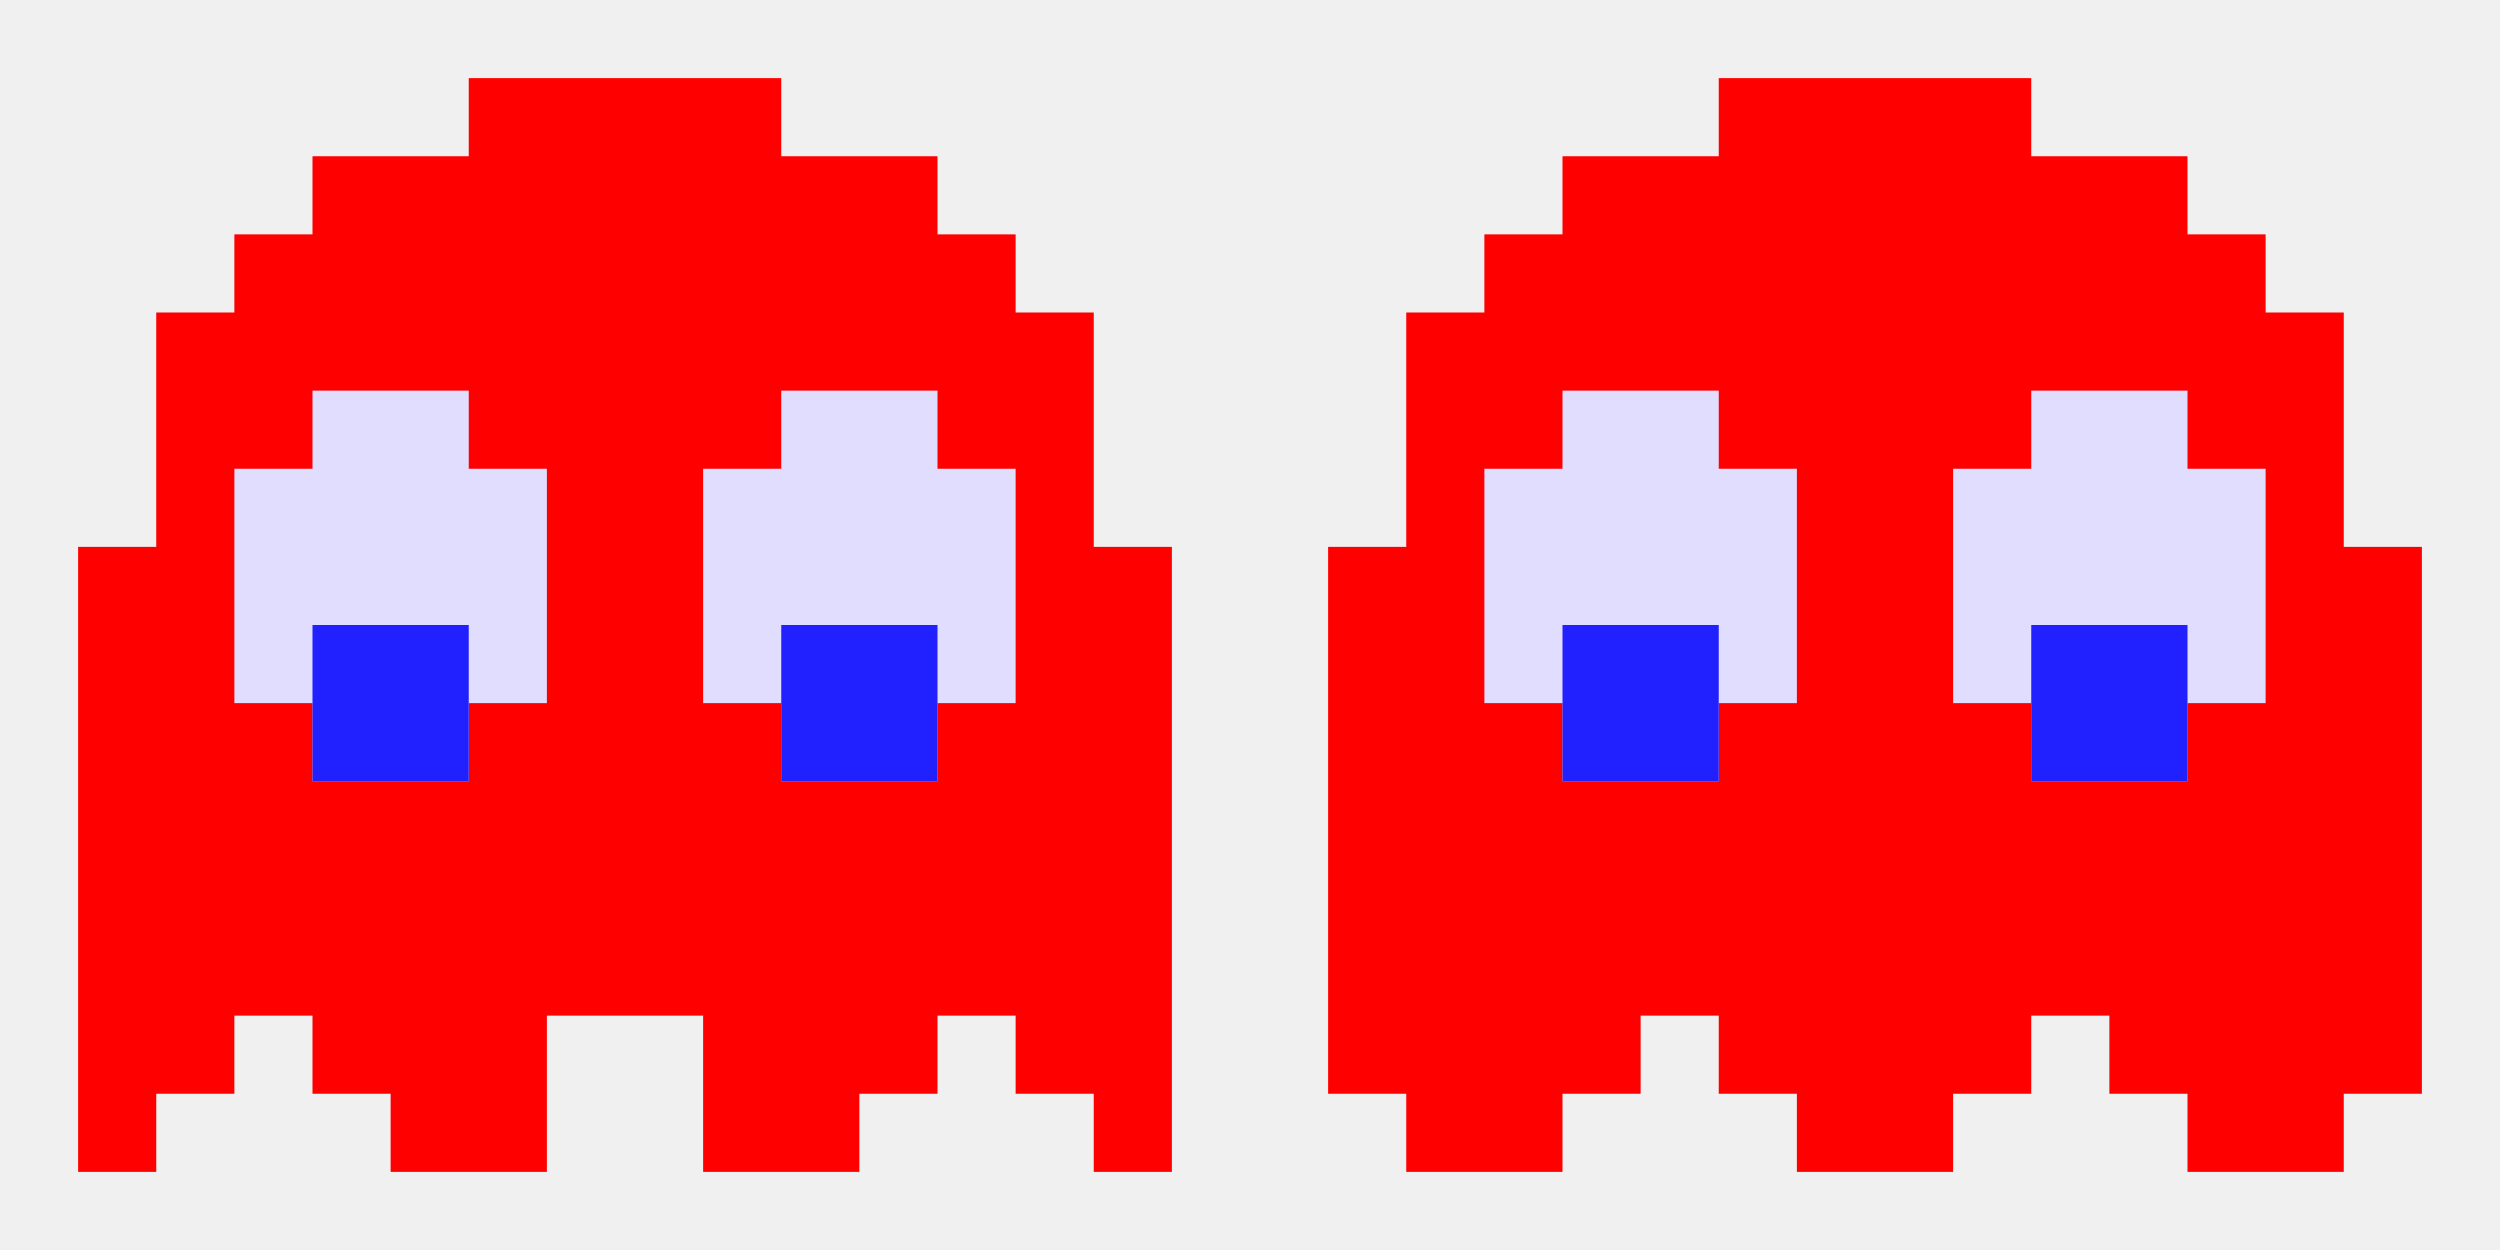
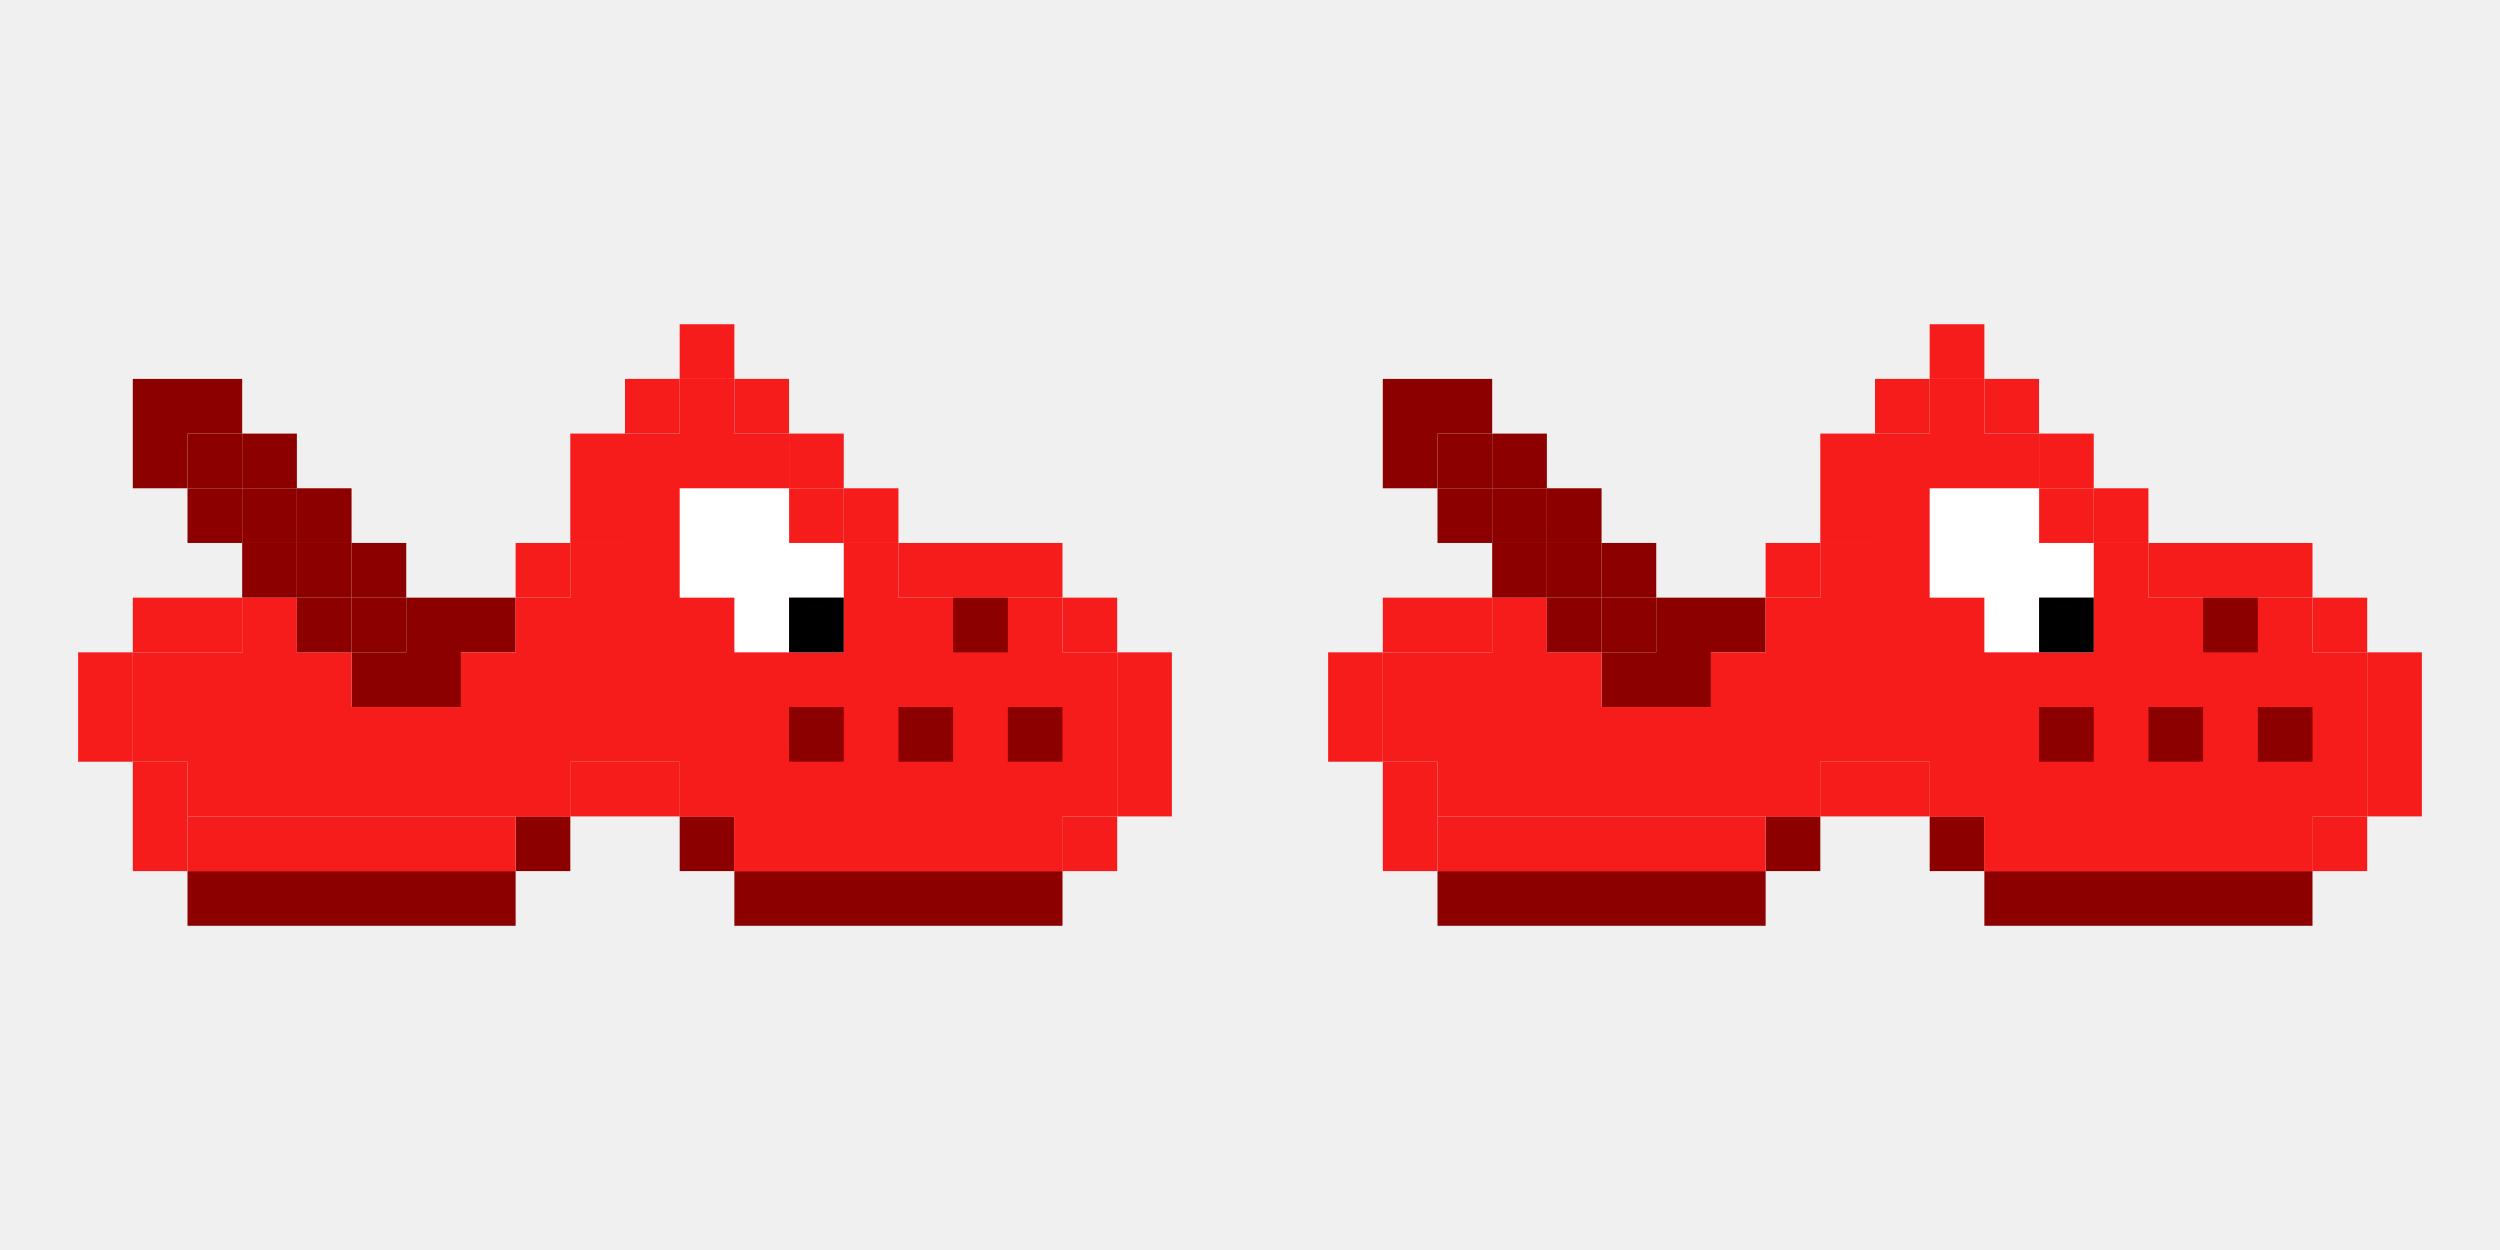
- <svg xmlns="http://www.w3.org/2000/svg" width="32" height="16" viewBox="0 0 32 16" fill="none">
-   <path d="M3 3V4H2V7H1V15H2V14H3V13H4V14H5V15H7V13H9V15H11V14H12V13H13V14H14V15H15V7H14V4H13V3H12V2H10V1H6V2H5H4V3H3Z" fill="#FF0000" />
-   <path d="M4 9V10H6V9H7V6H6V5H4V6H3V9H4Z" fill="#E0DDFF" />
-   <path d="M4 10V8H6V10H4Z" fill="#2121FF" />
-   <path d="M10 9V10H12V9H13V6H12V5H10V6H9V9H10Z" fill="#E0DDFF" />
-   <path d="M10 10V8H12V10H10Z" fill="#2121FF" />
-   <path d="M19 3V4H18V7H17V14H18V15H20V14H21V13H22V14H23V15H25V14H26V13H27V14H28V15H30V14H31V7H30V4H29V3H28V2H26V1H22V2H21H20V3H19Z" fill="#FF0000" />
-   <path d="M20 9V10H22V9H23V6H22V5H20V6H19V9H20Z" fill="#E0DDFF" />
-   <path d="M20 10V8H22V10H20Z" fill="#2121FF" />
-   <path d="M26 9V10H28V9H29V6H28V5H26V6H25V9H26Z" fill="#E0DDFF" />
-   <path d="M26 10V8H28V10H26Z" fill="#2121FF" />
+ <svg xmlns="http://www.w3.org/2000/svg" id="Calque_6" viewBox="0 0 32 16">
+   <defs>
+     <style>.cls-1{fill:#fff;}.cls-2{fill:#f71c1c;}.cls-3{fill:#8c0000;}</style>
+   </defs>
+   <g>
+     <rect class="cls-3" x="2.4" y="11.15" width="4.2" height=".7" />
+     <rect class="cls-3" x="9.4" y="11.15" width="4.2" height=".7" />
+     <rect class="cls-3" x="6.6" y="10.45" width=".7" height=".7" />
+     <rect class="cls-3" x="8.7" y="10.45" width=".7" height=".7" />
+     <rect class="cls-2" x="7.3" y="9.75" width="1.4" height=".7" />
+     <rect class="cls-2" x="13.6" y="10.45" width=".7" height=".7" />
+     <rect class="cls-2" x="14.3" y="8.35" width=".7" height="2.1" />
+     <rect class="cls-2" x="13.6" y="7.65" width=".7" height=".7" />
+     <rect class="cls-2" x="11.5" y="6.95" width="2.1" height=".7" />
+     <rect class="cls-2" x="10.8" y="6.25" width=".7" height=".7" />
+     <rect class="cls-2" x="10.1" y="5.55" width=".7" height=".7" />
+     <rect class="cls-2" x="1.7" y="9.75" width=".7" height="1.4" />
+     <rect class="cls-2" x="1" y="8.35" width=".7" height="1.4" />
+     <rect class="cls-2" x="1.7" y="7.65" width="1.4" height=".7" />
+     <rect class="cls-3" x="2.4" y="6.25" width=".7" height=".7" />
+     <polygon class="cls-3" points="3.1 4.85 3.1 5.55 2.4 5.55 2.4 6.25 1.7 6.25 1.7 4.85 3.1 4.85" />
+     <rect class="cls-3" x="3.1" y="5.55" width=".7" height=".7" />
+     <polygon class="cls-3" points="6.6 7.65 6.6 8.35 5.9 8.35 5.9 9.05 4.5 9.05 4.5 8.35 5.2 8.35 5.2 7.65 6.6 7.65" />
+     <rect class="cls-2" x="10.1" y="6.25" width=".7" height="1.4" />
+     <polygon class="cls-2" points="13.6 8.35 13.6 7.65 12.9 7.65 12.2 7.65 11.5 7.65 11.5 6.95 10.8 6.95 10.8 8.35 10.1 8.35 10.1 5.55 9.4 5.55 9.4 4.85 8.7 4.85 8.7 5.55 8 5.55 8 6.95 7.3 6.95 7.3 7.65 6.6 7.65 6.6 8.35 5.9 8.35 5.9 9.05 4.5 9.05 4.5 8.35 3.8 8.35 3.8 7.65 3.1 7.65 3.1 8.35 1.7 8.35 1.7 9.75 2.4 9.75 2.4 10.45 7.3 10.45 7.3 9.75 8 9.75 8.7 9.75 8.7 10.45 9.4 10.45 9.4 11.15 10.1 11.15 10.8 11.15 11.5 11.15 12.2 11.15 12.9 11.15 13.6 11.15 13.6 10.45 14.3 10.45 14.3 8.35 13.6 8.35" />
+     <rect class="cls-2" x="6.6" y="9.75" width=".7" height=".7" />
+     <rect class="cls-2" x="8.7" y="9.75" width=".7" height=".7" />
+     <rect class="cls-2" x="2.4" y="10.45" width="4.2" height=".7" />
+     <rect class="cls-2" x="12.9" y="10.45" width=".7" height=".7" />
+     <rect class="cls-2" x="10.1" y="10.45" width=".7" height=".7" />
+     <rect class="cls-2" x="9.4" y="10.45" width=".7" height=".7" />
+     <rect class="cls-2" x="10.8" y="10.45" width=".7" height=".7" />
+     <rect class="cls-2" x="11.5" y="10.45" width=".7" height=".7" />
+     <rect class="cls-3" x="11.5" y="9.05" width=".7" height=".7" />
+     <rect class="cls-3" x="12.2" y="7.65" width=".7" height=".7" />
+     <rect class="cls-3" x="10.1" y="9.05" width=".7" height=".7" />
+     <rect class="cls-3" x="12.9" y="9.05" width=".7" height=".7" />
+     <rect class="cls-2" x="12.2" y="10.45" width=".7" height=".7" />
+     <rect class="cls-3" x="4.5" y="7.65" width=".7" height=".7" />
+     <rect class="cls-3" x="3.8" y="6.95" width=".7" height=".7" />
+     <rect class="cls-3" x="3.1" y="6.25" width=".7" height=".7" />
+     <rect class="cls-3" x="2.4" y="5.55" width=".7" height=".7" />
+     <rect class="cls-3" x="3.1" y="6.95" width=".7" height=".7" />
+     <rect class="cls-3" x="3.8" y="7.65" width=".7" height=".7" />
+     <rect class="cls-2" x="6.6" y="6.95" width=".7" height=".7" />
+     <rect class="cls-2" x="7.3" y="5.55" width=".7" height="1.4" />
+     <rect class="cls-2" x="8" y="4.85" width=".7" height=".7" />
+     <rect class="cls-2" x="8.7" y="4.15" width=".7" height=".7" />
+     <rect class="cls-2" x="9.4" y="4.85" width=".7" height=".7" />
+     <rect class="cls-3" x="4.5" y="6.95" width=".7" height=".7" />
+     <rect class="cls-3" x="3.8" y="6.25" width=".7" height=".7" />
+     <polygon class="cls-1" points="10.1 6.95 10.1 6.25 9.4 6.25 8.7 6.25 8.7 6.95 8.7 7.65 9.4 7.65 9.4 8.35 10.1 8.35 10.1 7.65 10.8 7.65 10.8 6.95 10.1 6.95" />
+     <rect x="10.1" y="7.65" width=".7" height=".7" />
+   </g>
+   <g>
+     <rect class="cls-3" x="18.4" y="11.15" width="4.2" height=".7" />
+     <rect class="cls-3" x="25.4" y="11.15" width="4.2" height=".7" />
+     <rect class="cls-3" x="22.6" y="10.45" width=".7" height=".7" />
+     <rect class="cls-3" x="24.7" y="10.45" width=".7" height=".7" />
+     <rect class="cls-2" x="23.3" y="9.75" width="1.4" height=".7" />
+     <rect class="cls-2" x="29.6" y="10.45" width=".7" height=".7" />
+     <rect class="cls-2" x="30.3" y="8.35" width=".7" height="2.1" />
+     <rect class="cls-2" x="29.6" y="7.65" width=".7" height=".7" />
+     <rect class="cls-2" x="27.5" y="6.95" width="2.1" height=".7" />
+     <rect class="cls-2" x="26.8" y="6.25" width=".7" height=".7" />
+     <rect class="cls-2" x="26.1" y="5.55" width=".7" height=".7" />
+     <rect class="cls-2" x="17.7" y="9.75" width=".7" height="1.4" />
+     <rect class="cls-2" x="17" y="8.35" width=".7" height="1.4" />
+     <rect class="cls-2" x="17.7" y="7.65" width="1.4" height=".7" />
+     <rect class="cls-3" x="18.4" y="6.25" width=".7" height=".7" />
+     <polygon class="cls-3" points="19.1 4.85 19.1 5.55 18.4 5.55 18.4 6.25 17.7 6.25 17.7 4.85 19.1 4.85" />
+     <rect class="cls-3" x="19.1" y="5.55" width=".7" height=".7" />
+     <polygon class="cls-3" points="22.6 7.65 22.6 8.35 21.9 8.35 21.9 9.05 20.5 9.05 20.5 8.35 21.2 8.35 21.2 7.65 22.6 7.65" />
+     <rect class="cls-2" x="26.1" y="6.25" width=".7" height="1.4" />
+     <polygon class="cls-2" points="29.6 8.35 29.6 7.65 28.9 7.65 28.2 7.65 27.5 7.65 27.5 6.95 26.8 6.95 26.8 8.35 26.1 8.35 26.1 5.55 25.4 5.55 25.4 4.85 24.7 4.85 24.7 5.55 24 5.55 24 6.95 23.3 6.95 23.3 7.65 22.6 7.65 22.6 8.35 21.9 8.35 21.9 9.05 20.5 9.05 20.5 8.35 19.8 8.35 19.8 7.65 19.1 7.65 19.1 8.35 17.7 8.35 17.7 9.75 18.4 9.75 18.4 10.45 23.3 10.45 23.3 9.75 24 9.75 24.7 9.75 24.7 10.45 25.4 10.45 25.4 11.15 26.1 11.15 26.8 11.15 27.5 11.15 28.2 11.15 28.9 11.15 29.6 11.15 29.6 10.45 30.3 10.45 30.3 8.35 29.6 8.35" />
+     <rect class="cls-2" x="22.6" y="9.75" width=".7" height=".7" />
+     <rect class="cls-2" x="24.7" y="9.75" width=".7" height=".7" />
+     <rect class="cls-2" x="18.4" y="10.45" width="4.2" height=".7" />
+     <rect class="cls-2" x="28.9" y="10.45" width=".7" height=".7" />
+     <rect class="cls-2" x="26.1" y="10.45" width=".7" height=".7" />
+     <rect class="cls-2" x="25.4" y="10.45" width=".7" height=".7" />
+     <rect class="cls-2" x="26.8" y="10.45" width=".7" height=".7" />
+     <rect class="cls-2" x="27.5" y="10.45" width=".7" height=".7" />
+     <rect class="cls-3" x="27.5" y="9.05" width=".7" height=".7" />
+     <rect class="cls-3" x="28.2" y="7.65" width=".7" height=".7" />
+     <rect class="cls-3" x="26.1" y="9.05" width=".7" height=".7" />
+     <rect class="cls-3" x="28.9" y="9.05" width=".7" height=".7" />
+     <rect class="cls-2" x="28.2" y="10.45" width=".7" height=".7" />
+     <rect class="cls-3" x="20.5" y="7.65" width=".7" height=".7" />
+     <rect class="cls-3" x="19.8" y="6.95" width=".7" height=".7" />
+     <rect class="cls-3" x="19.1" y="6.25" width=".7" height=".7" />
+     <rect class="cls-3" x="18.4" y="5.55" width=".7" height=".7" />
+     <rect class="cls-3" x="19.1" y="6.95" width=".7" height=".7" />
+     <rect class="cls-3" x="19.8" y="7.65" width=".7" height=".7" />
+     <rect class="cls-2" x="22.6" y="6.95" width=".7" height=".7" />
+     <rect class="cls-2" x="23.3" y="5.55" width=".7" height="1.4" />
+     <rect class="cls-2" x="24" y="4.85" width=".7" height=".7" />
+     <rect class="cls-2" x="24.7" y="4.15" width=".7" height=".7" />
+     <rect class="cls-2" x="25.4" y="4.85" width=".7" height=".7" />
+     <rect class="cls-3" x="20.5" y="6.95" width=".7" height=".7" />
+     <rect class="cls-3" x="19.8" y="6.25" width=".7" height=".7" />
+     <polygon class="cls-1" points="26.1 6.95 26.1 6.25 25.4 6.25 24.7 6.25 24.7 6.95 24.7 7.65 25.4 7.65 25.4 8.35 26.1 8.35 26.1 7.65 26.8 7.65 26.8 6.95 26.1 6.95" />
+     <rect x="26.1" y="7.65" width=".7" height=".7" />
+   </g>
</svg>
